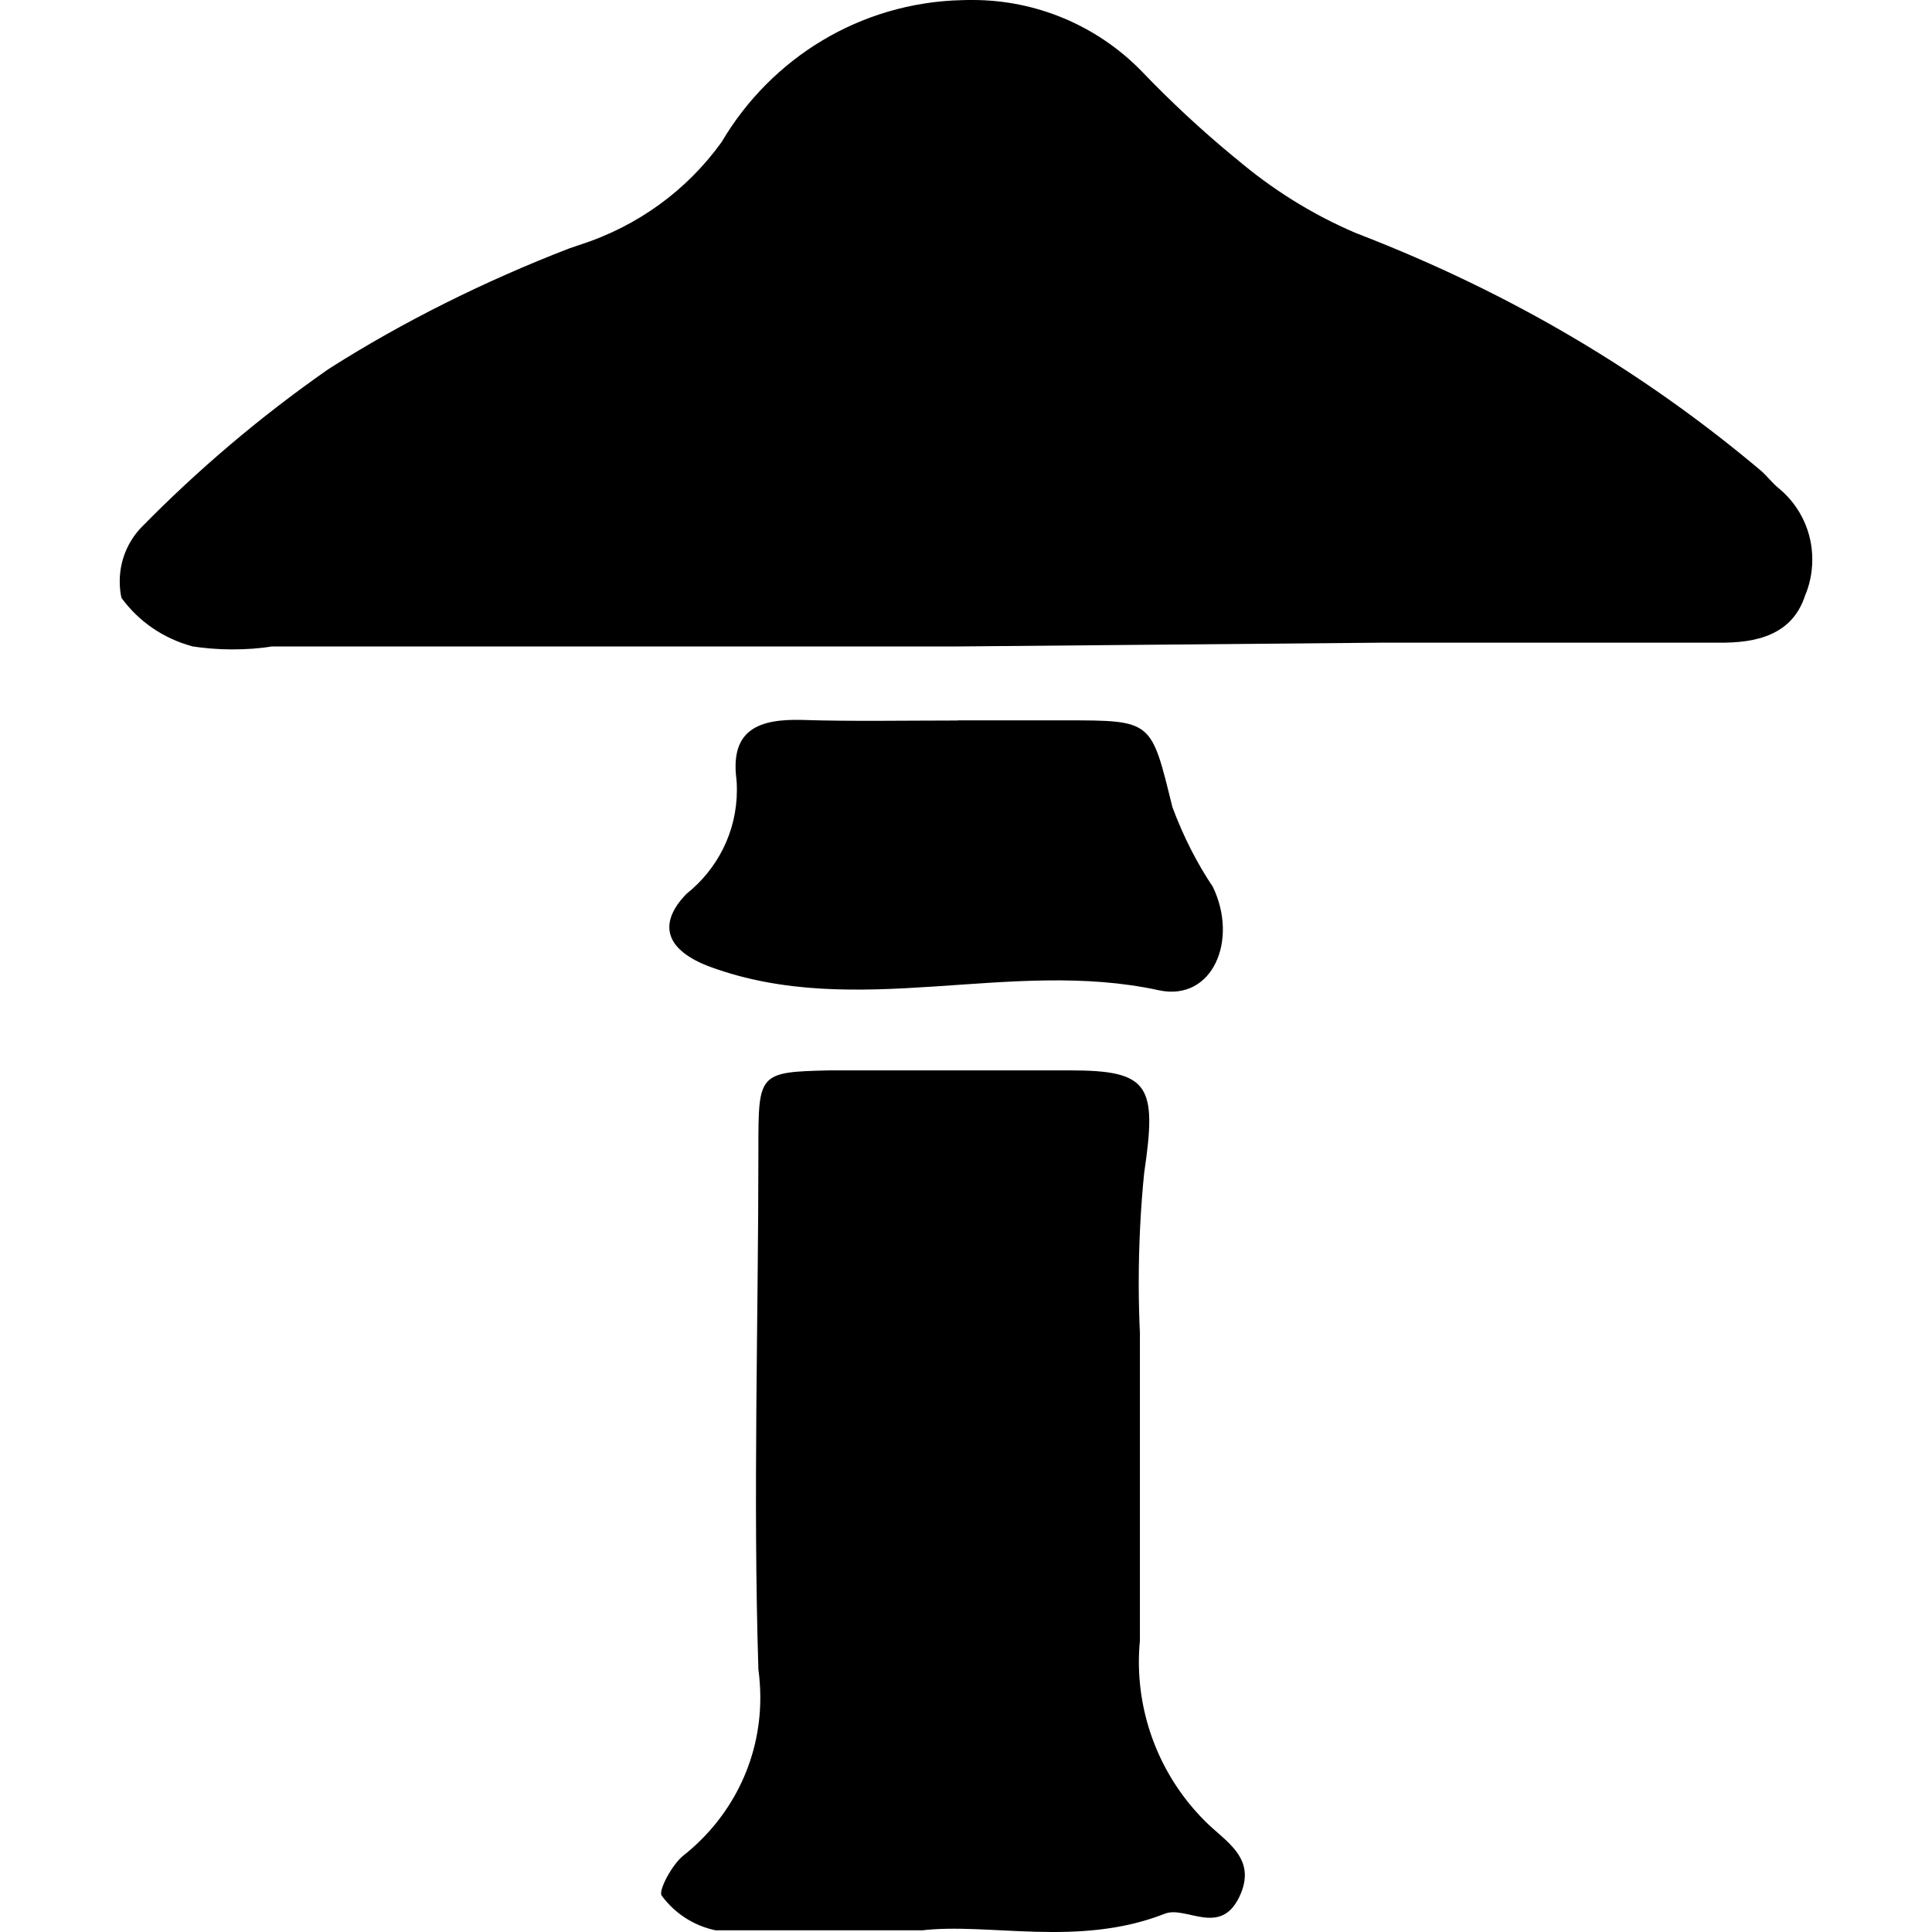
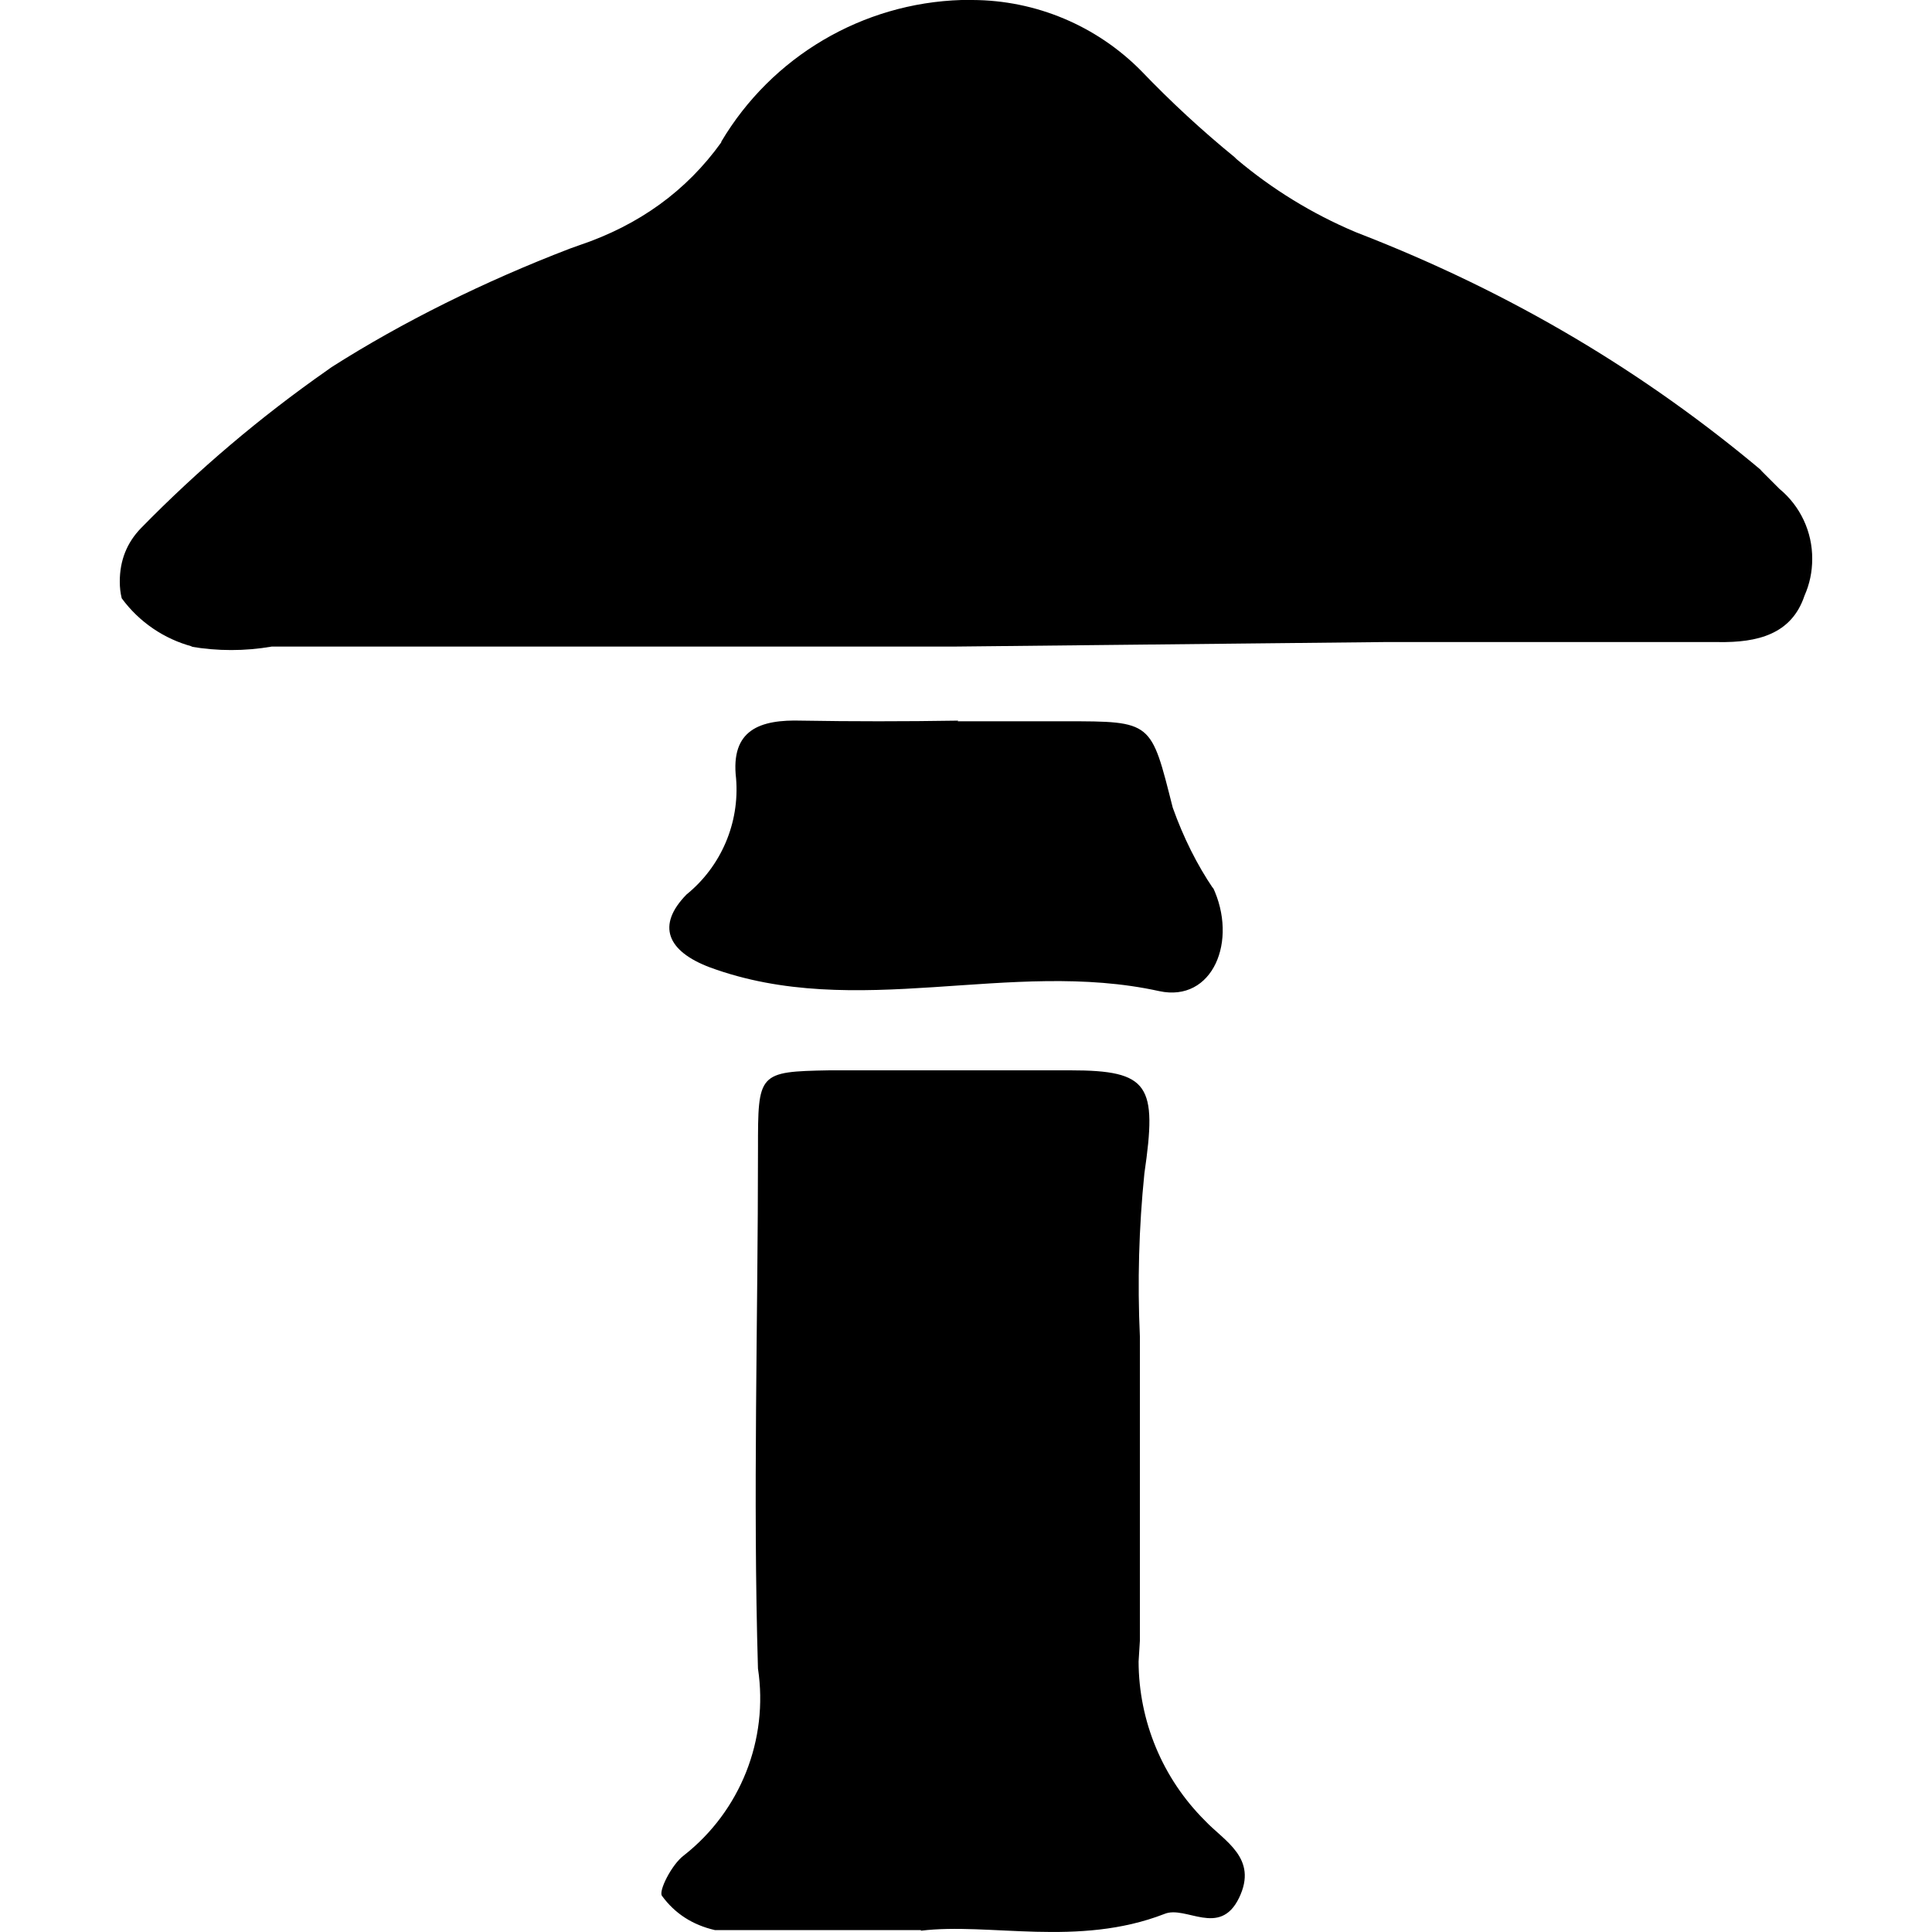
<svg xmlns="http://www.w3.org/2000/svg" viewBox="0 0 300 300">
-   <path d="M148.206 100.383H42.177c-1.874.32-4 .457-6.171.457s-4.297-.183-6.376-.503l.229.022c-4.548-1.234-8.319-3.886-10.948-7.451l-.046-.046c-.183-.777-.274-1.669-.274-2.583 0-3.2 1.234-6.125 3.268-8.297a204.4 204.4 0 0 1 28.936-24.524l.663-.434c10.993-6.971 23.701-13.348 36.981-18.468l1.486-.503c9.143-2.926 16.753-8.548 22.078-15.93l.091-.137C119.773 9.026 133.556.409 149.349.022h.068C149.896 0 150.422 0 150.971 0a36.64 36.64 0 0 1 26.262 11.017c4.594 4.8 9.394 9.257 14.445 13.417l.298.229c5.44 4.639 11.657 8.571 18.444 11.474l.457.183c23.975 9.257 44.66 21.645 62.786 36.957l-.32-.274c1.075.914 1.897 2.08 2.994 2.926a14.26 14.26 0 0 1 5.074 10.948c0 2.057-.411 4-1.188 5.76l.046-.091c-1.989 5.988-7.405 7.337-13.508 7.246h-51.974l-66.579.594zm-5.211 199.35h-31.907c-3.451-.731-6.332-2.674-8.319-5.348l-.022-.046c-.571-.662 1.577-4.822 3.405-6.24 7.268-5.76 11.909-14.559 11.909-24.478 0-1.554-.114-3.086-.32-4.571l.022.183c-.846-26.97 0-53.917 0-80.796 0-11.817 0-11.977 11.085-12.229h37.324c12.342 0 13.508 2.331 11.496 15.908-.525 5.142-.846 11.085-.846 17.142 0 2.742.069 5.486.205 8.205l-.022-.366v47.678a34 34 0 0 0-.161 3.2 34.97 34.97 0 0 0 10.216 24.754c3.086 3.177 8.343 5.736 5.348 11.885s-8.319 1.234-11.565 2.559c-13.417 5.257-27.245 1.325-37.804 2.583l-.046-.022zm5.736-187.876h16.662c13.645 0 13.325 0 16.662 13.485 1.76 4.709 3.862 8.777 6.376 12.525l-.137-.229c4.069 8.319 0 17.897-8.319 16.136-23.153-5.074-46.901 4.731-69.734-3.656-6.674-2.491-8.319-6.491-3.656-11.313 4.8-3.817 7.84-9.622 7.84-16.159 0-.64-.022-1.257-.091-1.874v.091c-.914-7.679 3.656-9.233 10.171-9.074 7.679.252 15.908.091 24.251.091l-.022-.022z" />
+   <path d="M148.2 100.4h-106a37 37 0 0 1-12.6 0h.3a20 20 0 0 1-11-7.5q-.3-1.2-.3-2.6 0-4.9 3.3-8.3a204 204 0 0 1 28.9-24.5l.7-.5c11-7 23.7-13.3 37-18.4l1.4-.5q14-4.7 22.1-16V22a45 45 0 0 1 37.3-22h1.7a37 37 0 0 1 26.2 11q6.9 7.2 14.5 13.4l.3.3A72 72 0 0 0 210.4 36l.5.2c24 9.3 44.6 21.7 62.8 37l-.4-.3 3 3a14 14 0 0 1 5.1 10.9q0 3-1.2 5.7c-2 6-7.3 7.3-13.4 7.2h-52zM143 299.7h-32q-5.2-1.2-8.2-5.3c-.6-.7 1.5-4.9 3.4-6.3a31 31 0 0 0 11.5-29v.1c-.8-27 0-53.9 0-80.8 0-11.8 0-12 11.1-12.2h37.4c12.3 0 13.5 2.3 11.5 16a172 172 0 0 0-.7 25.3v-.4 47.7l-.2 3.2a35 35 0 0 0 10.3 24.7c3 3.2 8.3 5.8 5.3 12s-8.3 1.1-11.6 2.5c-13.4 5.2-27.2 1.3-37.8 2.6m5.7-187.8h16.7c13.6 0 13.3 0 16.7 13.4q2.5 7 6.3 12.6l-.1-.3c4 8.4 0 18-8.3 16.2-23.2-5.1-47 4.7-69.8-3.7-6.6-2.5-8.3-6.5-3.6-11.3a21 21 0 0 0 7.7-18c-.9-7.6 3.7-9.2 10.2-9q11.7.2 24.3 0" />
</svg>
